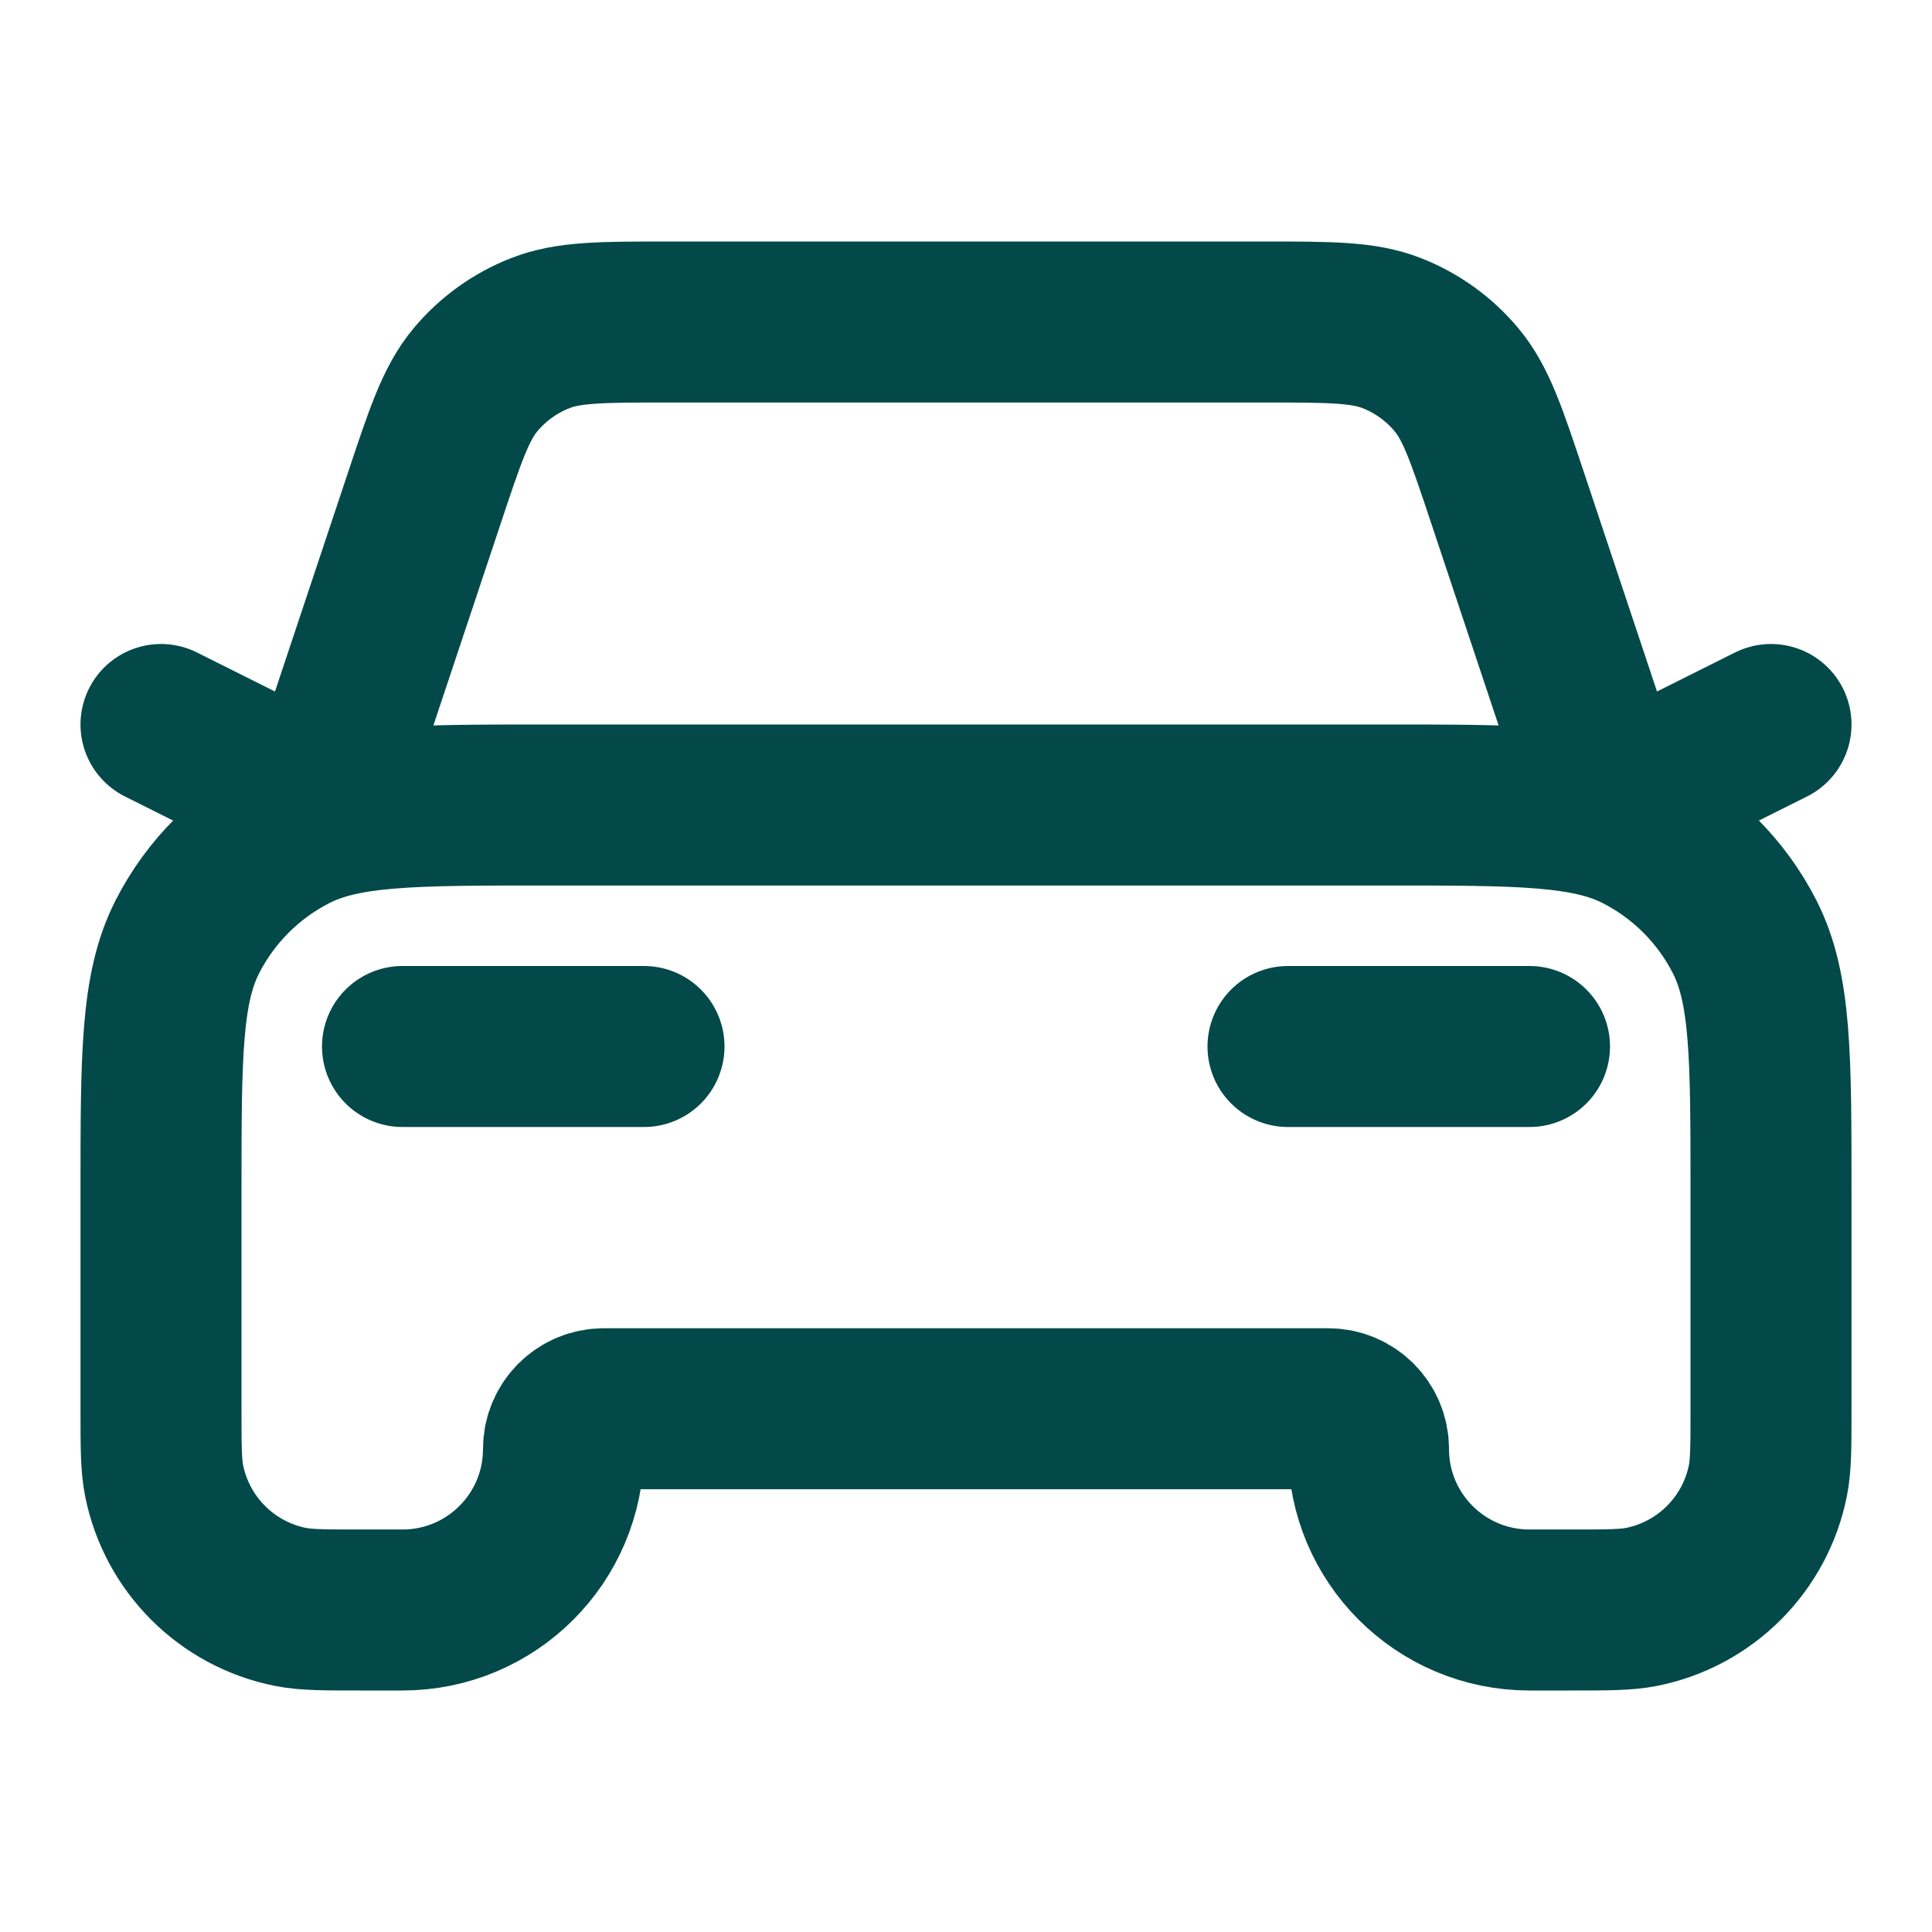
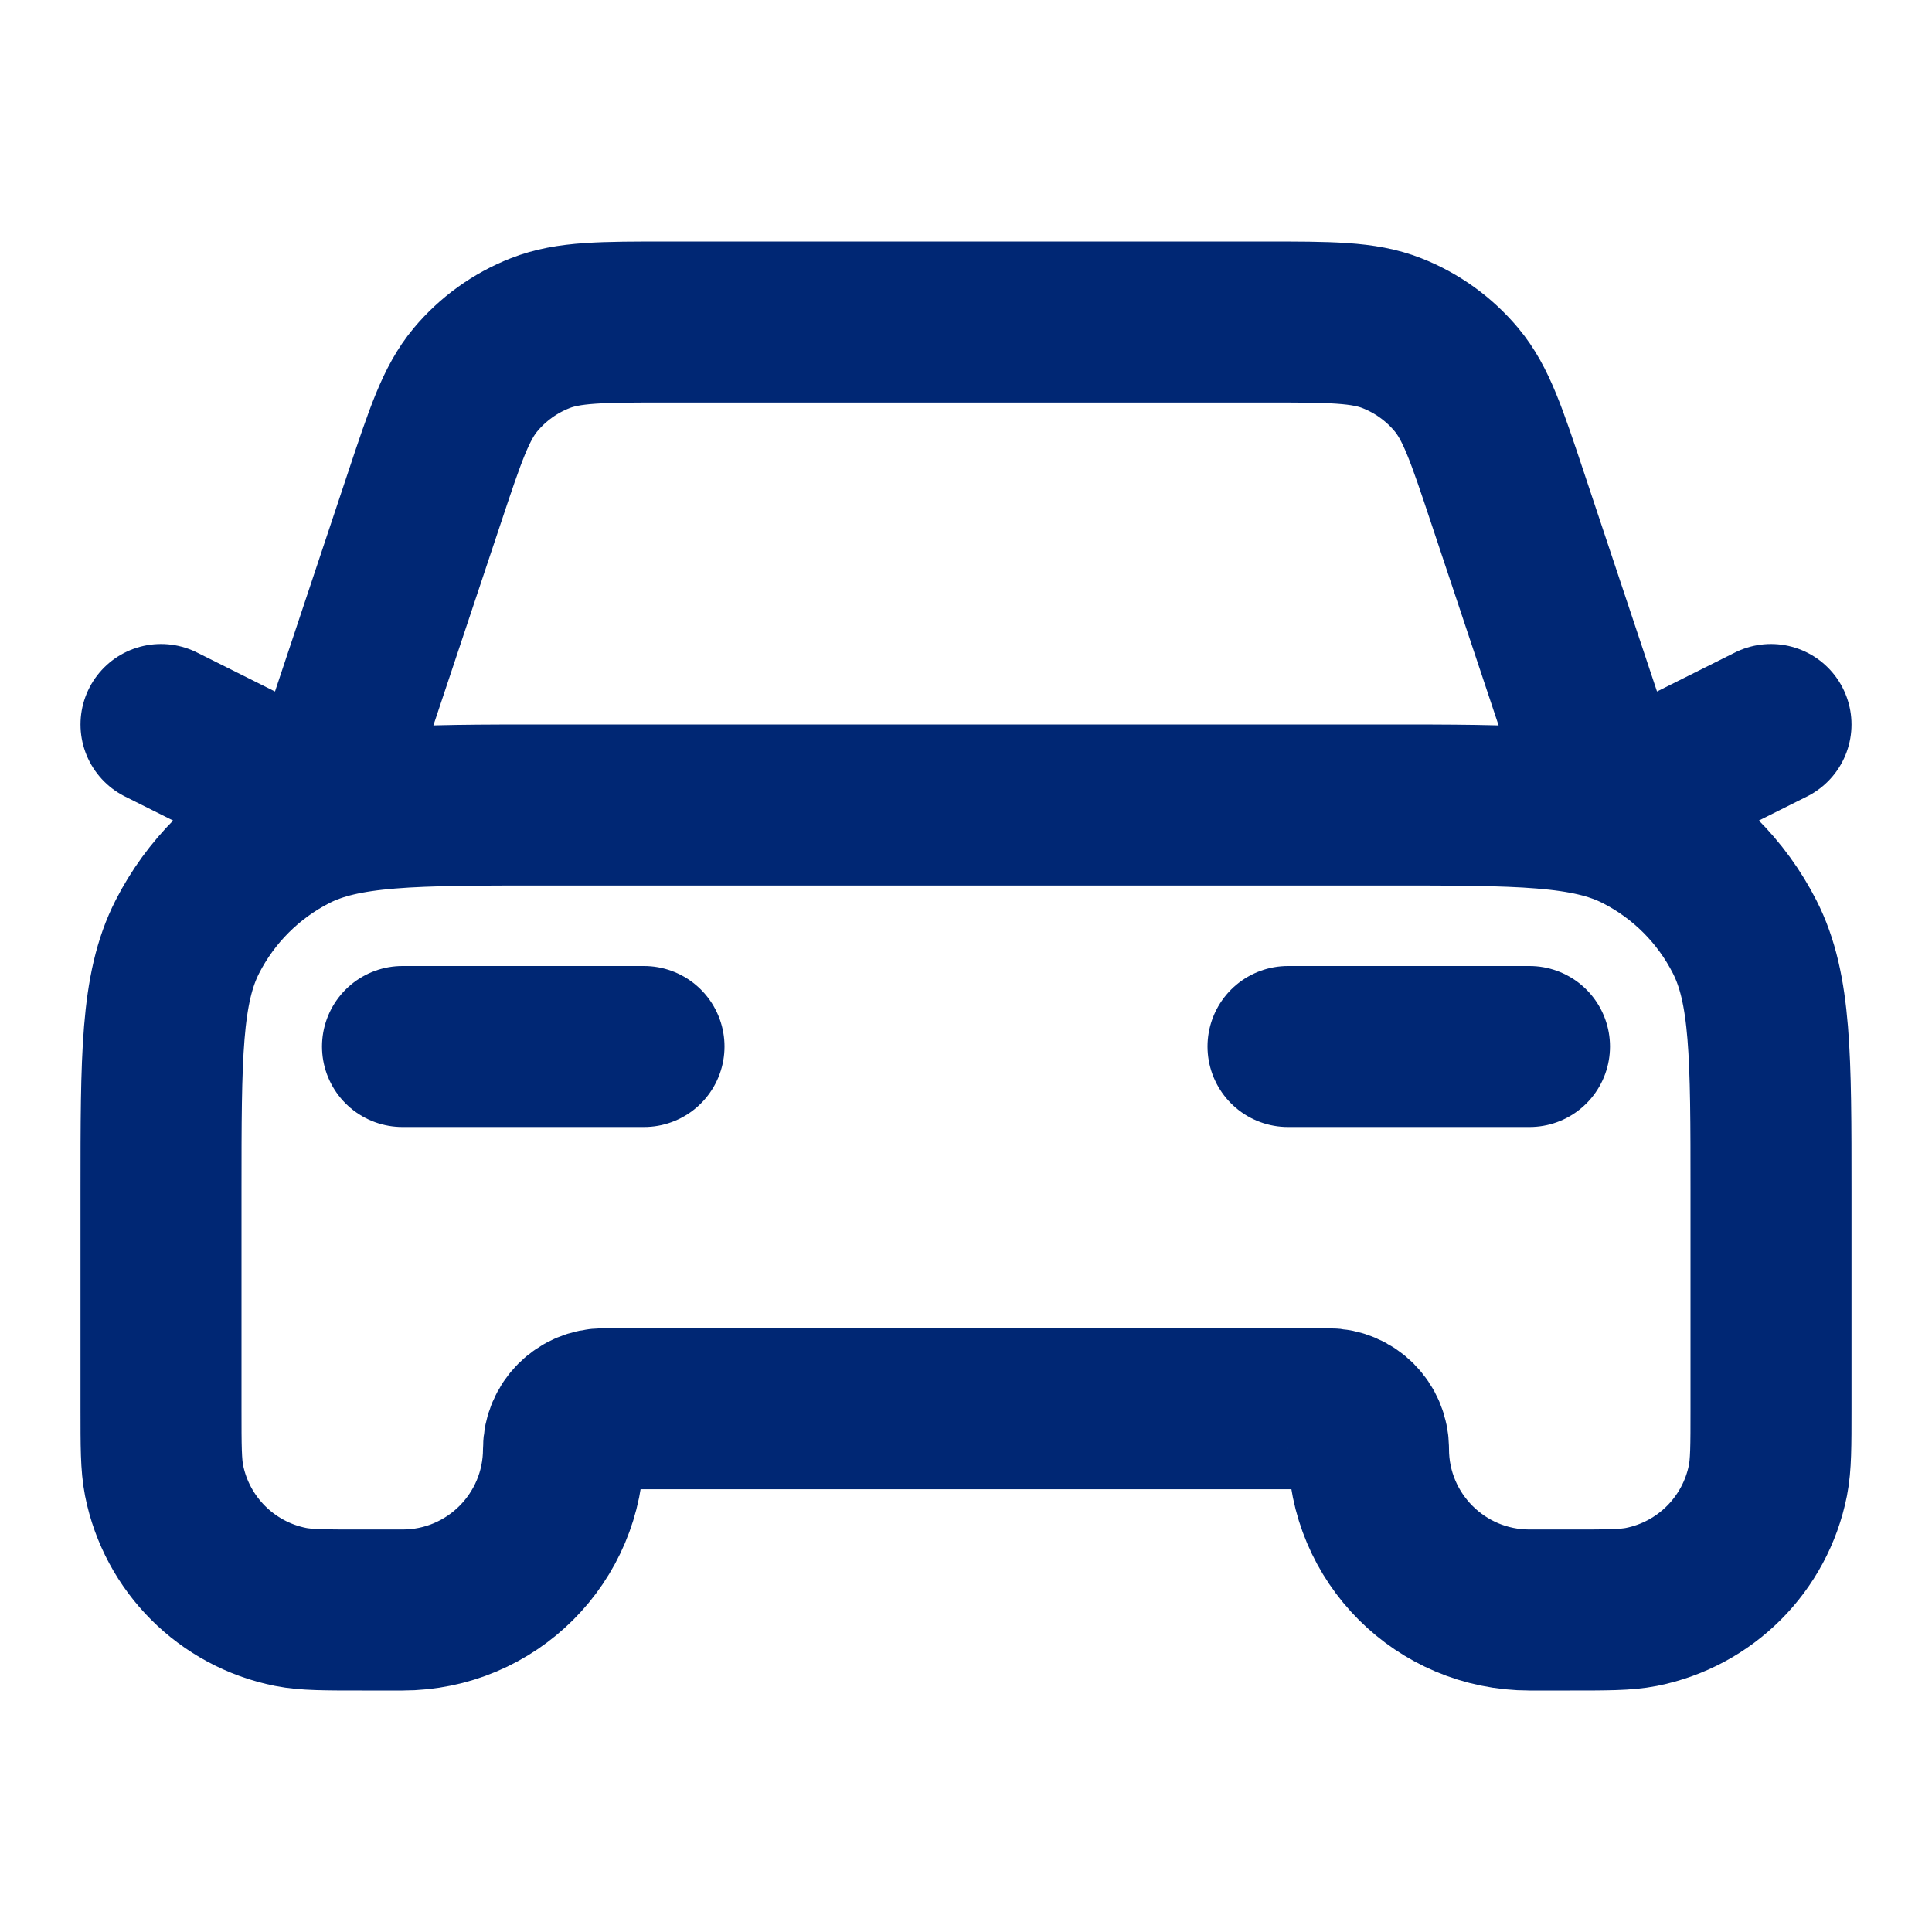
<svg xmlns="http://www.w3.org/2000/svg" width="24" height="24" viewBox="0 0 24 24" fill="none">
  <g id="car-01">
-     <path id="Icon" d="M5 13H8M2 9L4 10L5.271 6.188C5.533 5.401 5.664 5.008 5.907 4.717C6.122 4.46 6.398 4.261 6.71 4.139C7.062 4 7.477 4 8.306 4H15.694C16.523 4 16.938 4 17.291 4.139C17.602 4.261 17.878 4.46 18.093 4.717C18.336 5.008 18.467 5.401 18.729 6.188L20 10L22 9M16 13H19M6.8 10H17.2C18.88 10 19.72 10 20.362 10.327C20.927 10.615 21.385 11.073 21.673 11.638C22 12.28 22 13.12 22 14.8V17.5C22 17.965 22 18.197 21.962 18.39C21.804 19.184 21.184 19.804 20.39 19.962C20.197 20 19.965 20 19.5 20H19C17.895 20 17 19.105 17 18C17 17.724 16.776 17.5 16.5 17.5H7.5C7.224 17.5 7 17.724 7 18C7 19.105 6.105 20 5 20H4.5C4.035 20 3.803 20 3.61 19.962C2.816 19.804 2.196 19.184 2.038 18.39C2 18.197 2 17.965 2 17.5V14.8C2 13.12 2 12.28 2.327 11.638C2.615 11.073 3.074 10.615 3.638 10.327C4.28 10 5.12 10 6.8 10Z" stroke="#044949" stroke-width="2" stroke-linecap="round" stroke-linejoin="round" />
+     <path id="Icon" d="M5 13H8M2 9L4 10L5.271 6.188C5.533 5.401 5.664 5.008 5.907 4.717C6.122 4.46 6.398 4.261 6.71 4.139C7.062 4 7.477 4 8.306 4H15.694C16.523 4 16.938 4 17.291 4.139C17.602 4.261 17.878 4.46 18.093 4.717C18.336 5.008 18.467 5.401 18.729 6.188L20 10L22 9M16 13H19M6.8 10H17.2C18.88 10 19.72 10 20.362 10.327C20.927 10.615 21.385 11.073 21.673 11.638C22 12.28 22 13.12 22 14.8V17.5C22 17.965 22 18.197 21.962 18.39C21.804 19.184 21.184 19.804 20.39 19.962C20.197 20 19.965 20 19.5 20H19C17.895 20 17 19.105 17 18C17 17.724 16.776 17.5 16.5 17.5H7.5C7.224 17.5 7 17.724 7 18C7 19.105 6.105 20 5 20H4.5C4.035 20 3.803 20 3.61 19.962C2.816 19.804 2.196 19.184 2.038 18.39C2 18.197 2 17.965 2 17.5V14.8C2 13.12 2 12.28 2.327 11.638C2.615 11.073 3.074 10.615 3.638 10.327C4.28 10 5.12 10 6.8 10Z" stroke="#002774" stroke-width="2" stroke-linecap="round" stroke-linejoin="round" />
  </g>
</svg>
